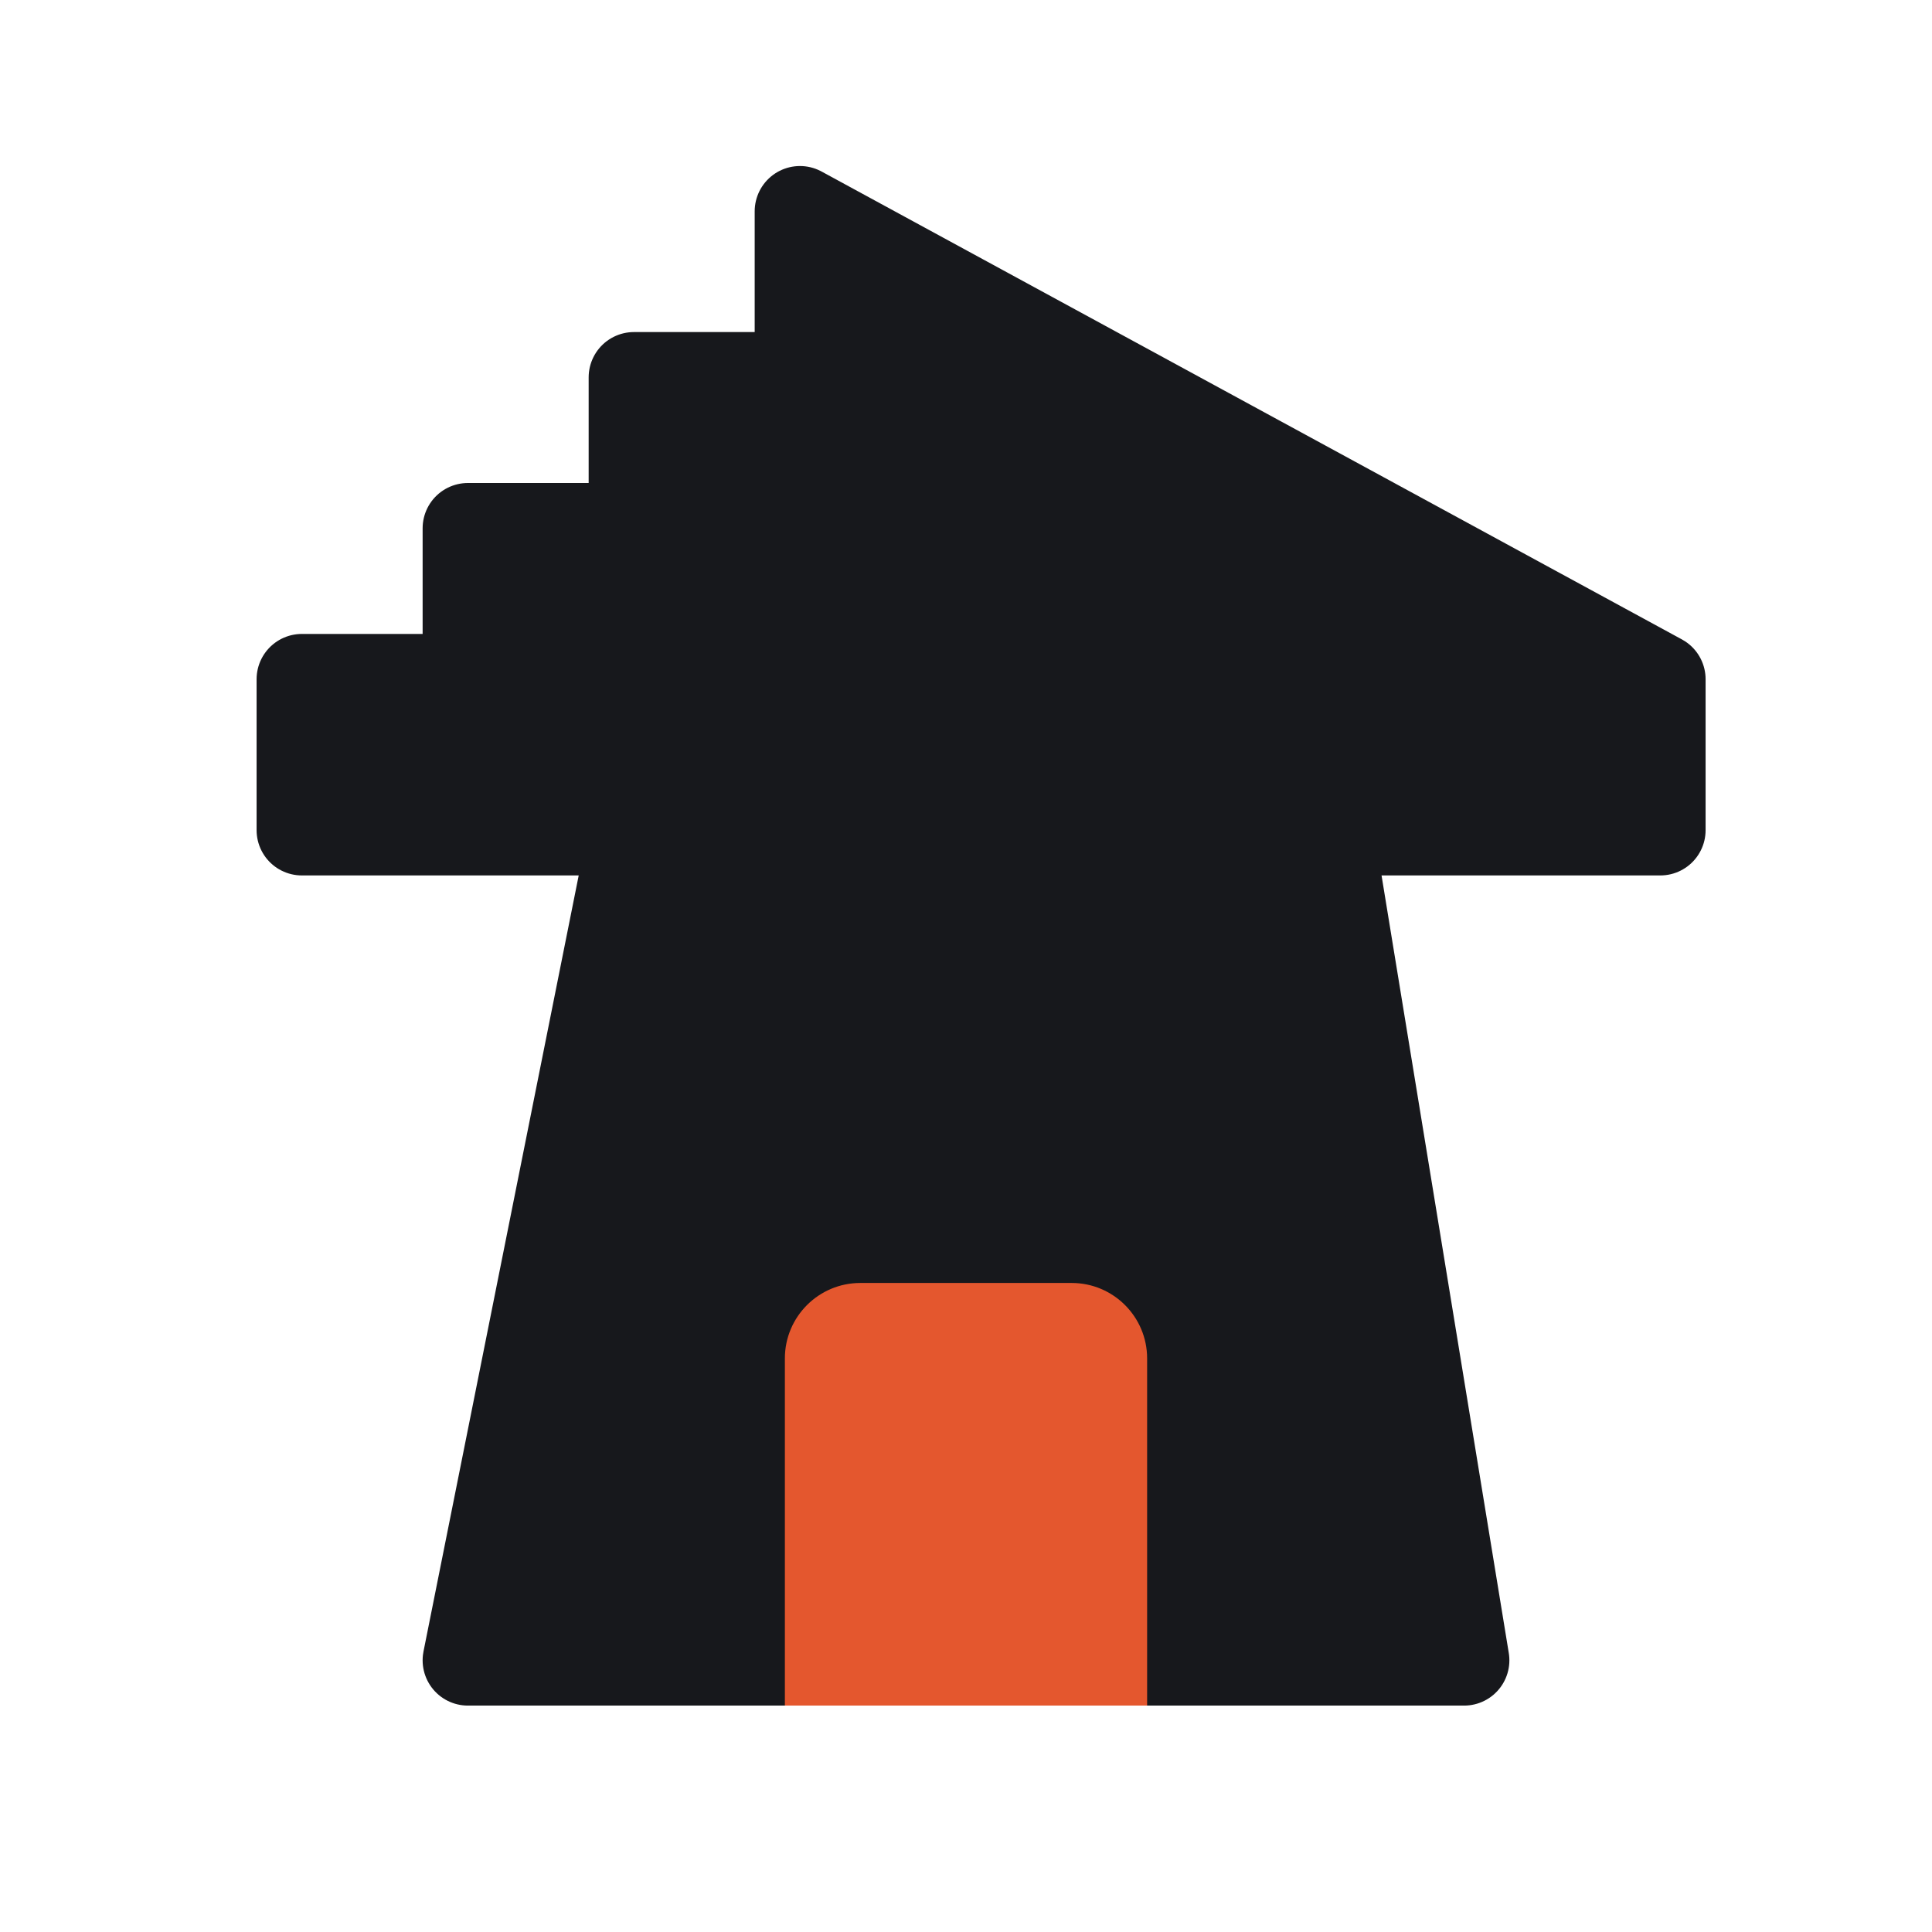
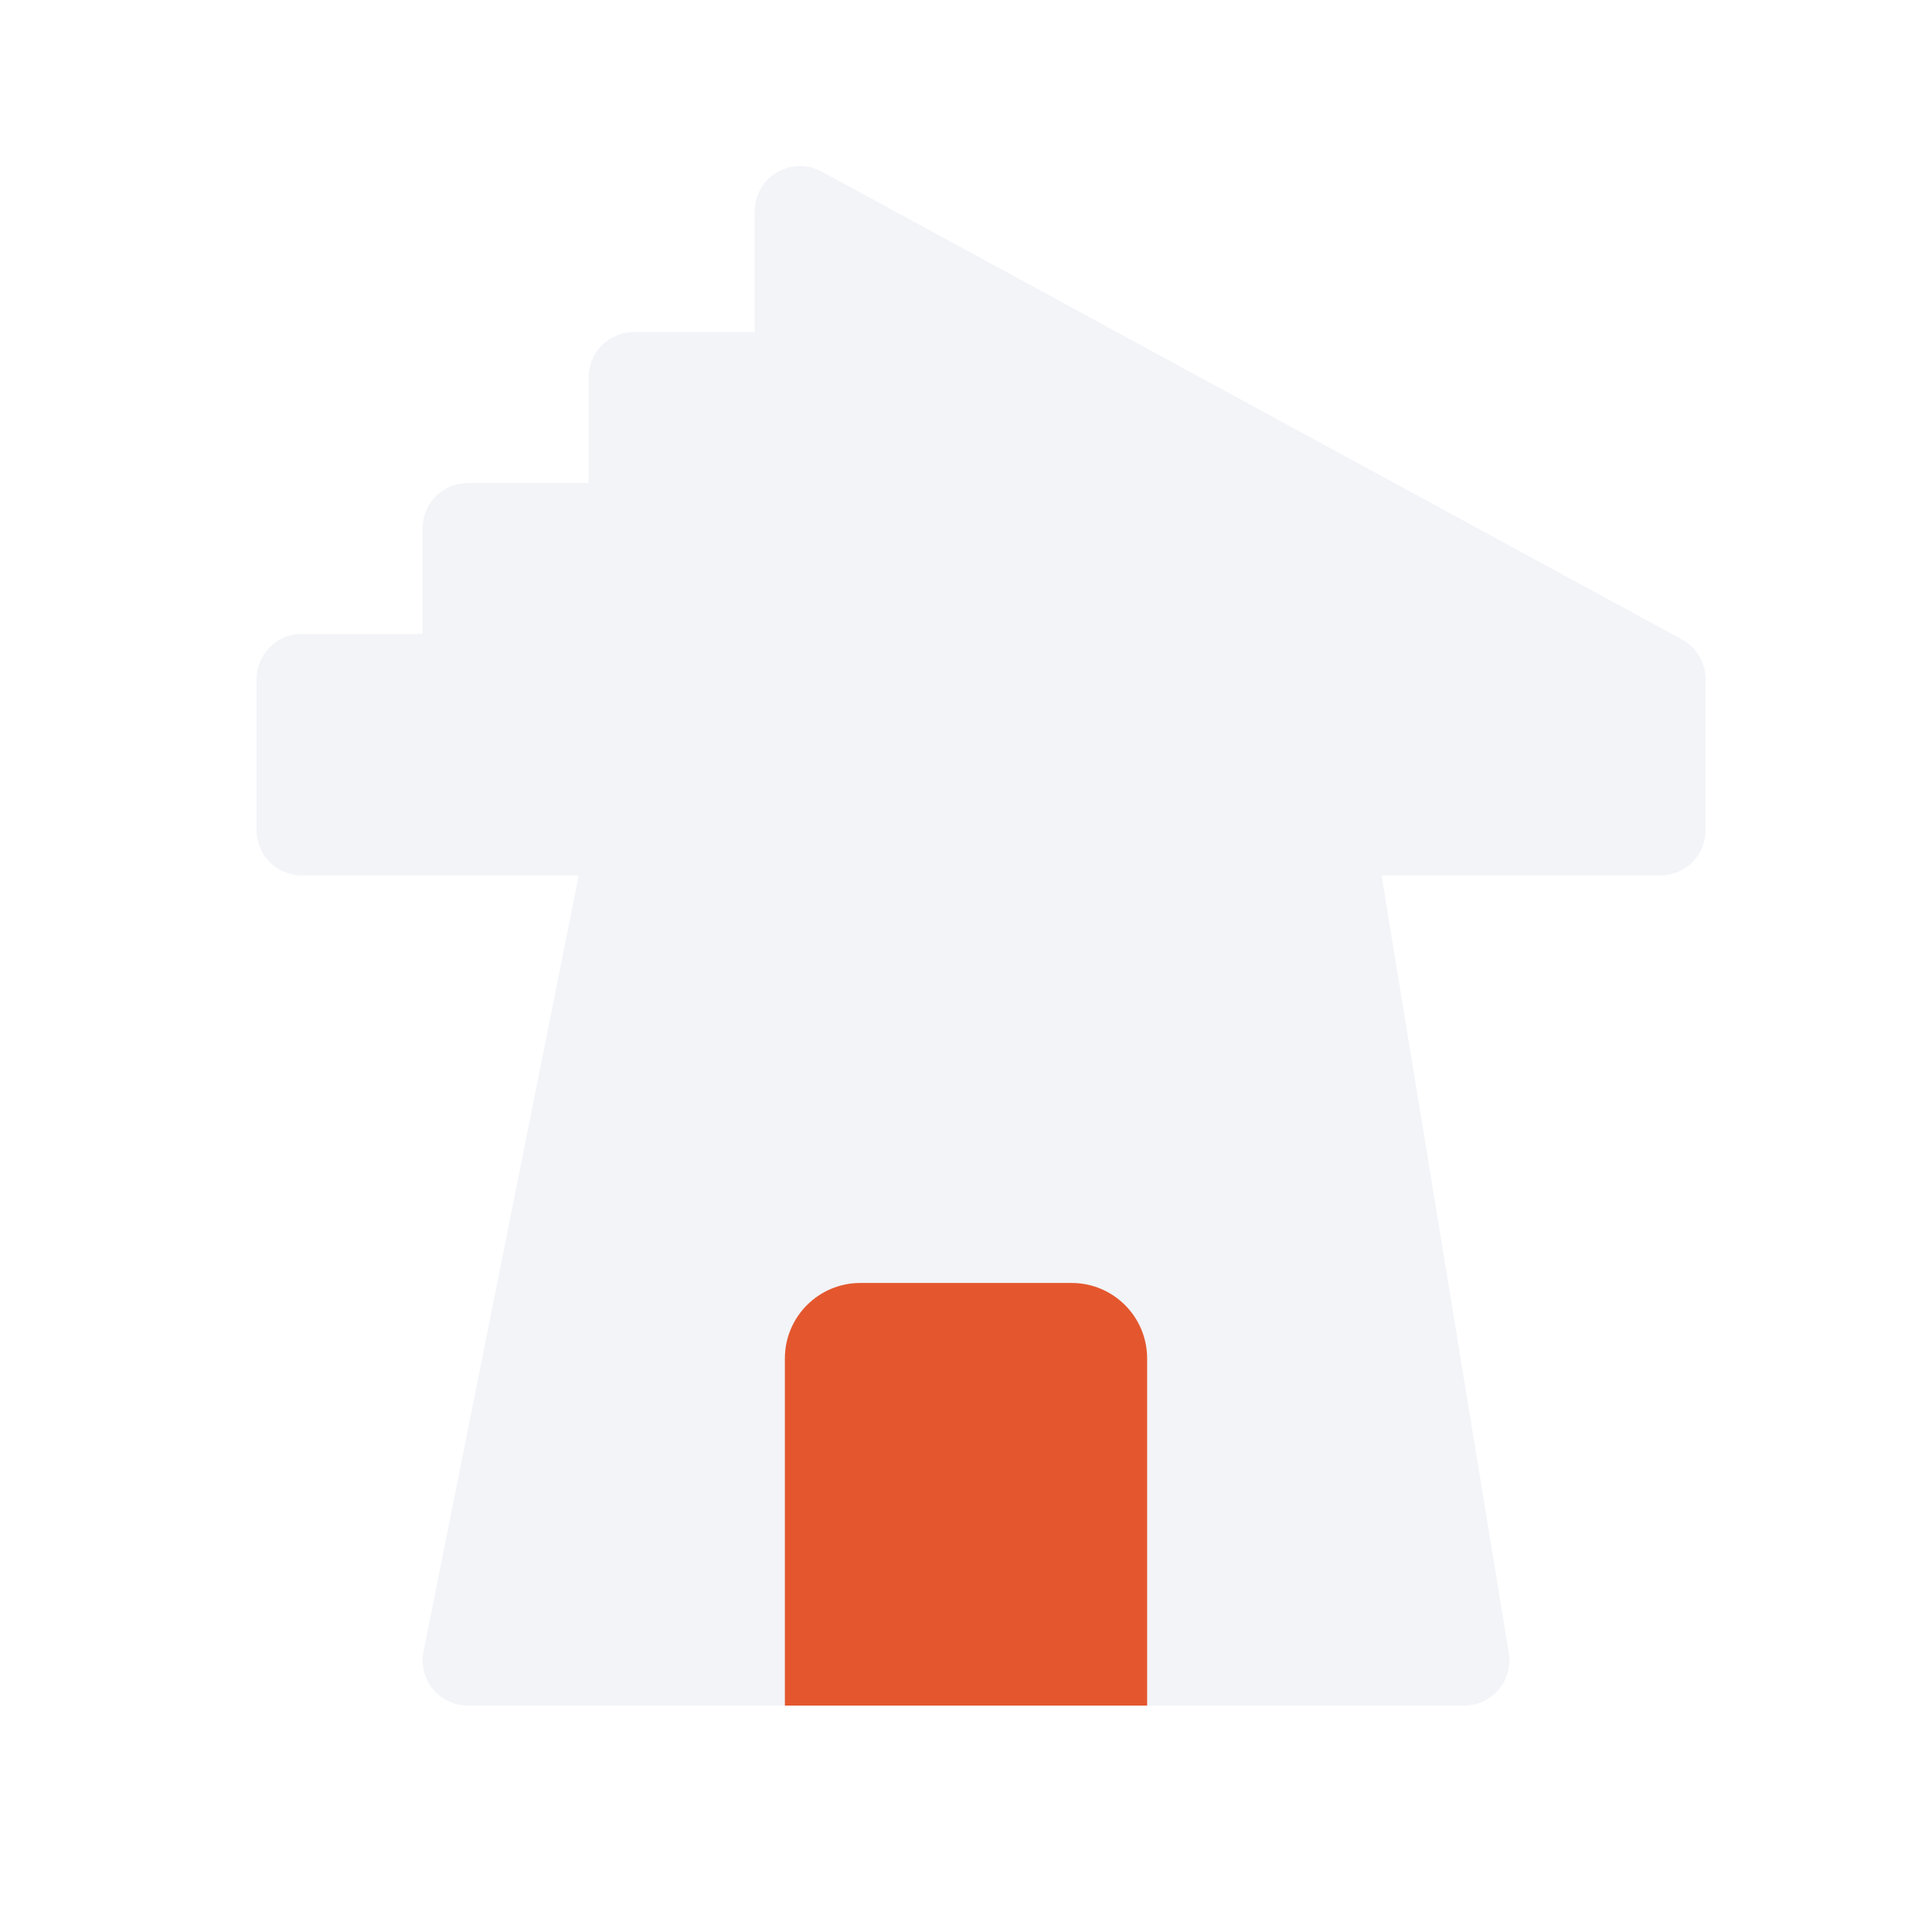
<svg xmlns="http://www.w3.org/2000/svg" viewBox="0 0 64 64" role="img" aria-labelledby="kura-mark-title">
-   <path d="M26.5 7 L55 22.5 L55 27.5 L44 27.5 L48.5 55 L15.5 55 L21 27.5 L10 27.5 L10 22.5 L15.5 22.5 L15.5 17.5 L21 17.5 L21 12.5 L26.5 12.5 Z" fill="#17181C" stroke="#17181C" stroke-width="3" stroke-linejoin="round" />
+   <path d="M26.5 7 L55 22.5 L55 27.5 L44 27.5 L48.5 55 L15.5 55 L21 27.5 L10 27.5 L10 22.5 L15.5 22.5 L15.5 17.5 L21 17.5 L21 12.5 L26.5 12.5 Z" fill="#F2F4F8" stroke="#F2F4F8" stroke-width="3" stroke-linejoin="round" />
  <path fill="#E4572E" d="M26 56.5 V45 A2.5 2.5 0 0 1 28.5 42.5 H35.5 A2.5 2.5 0 0 1 38 45 V56.5 Z" />
</svg>
